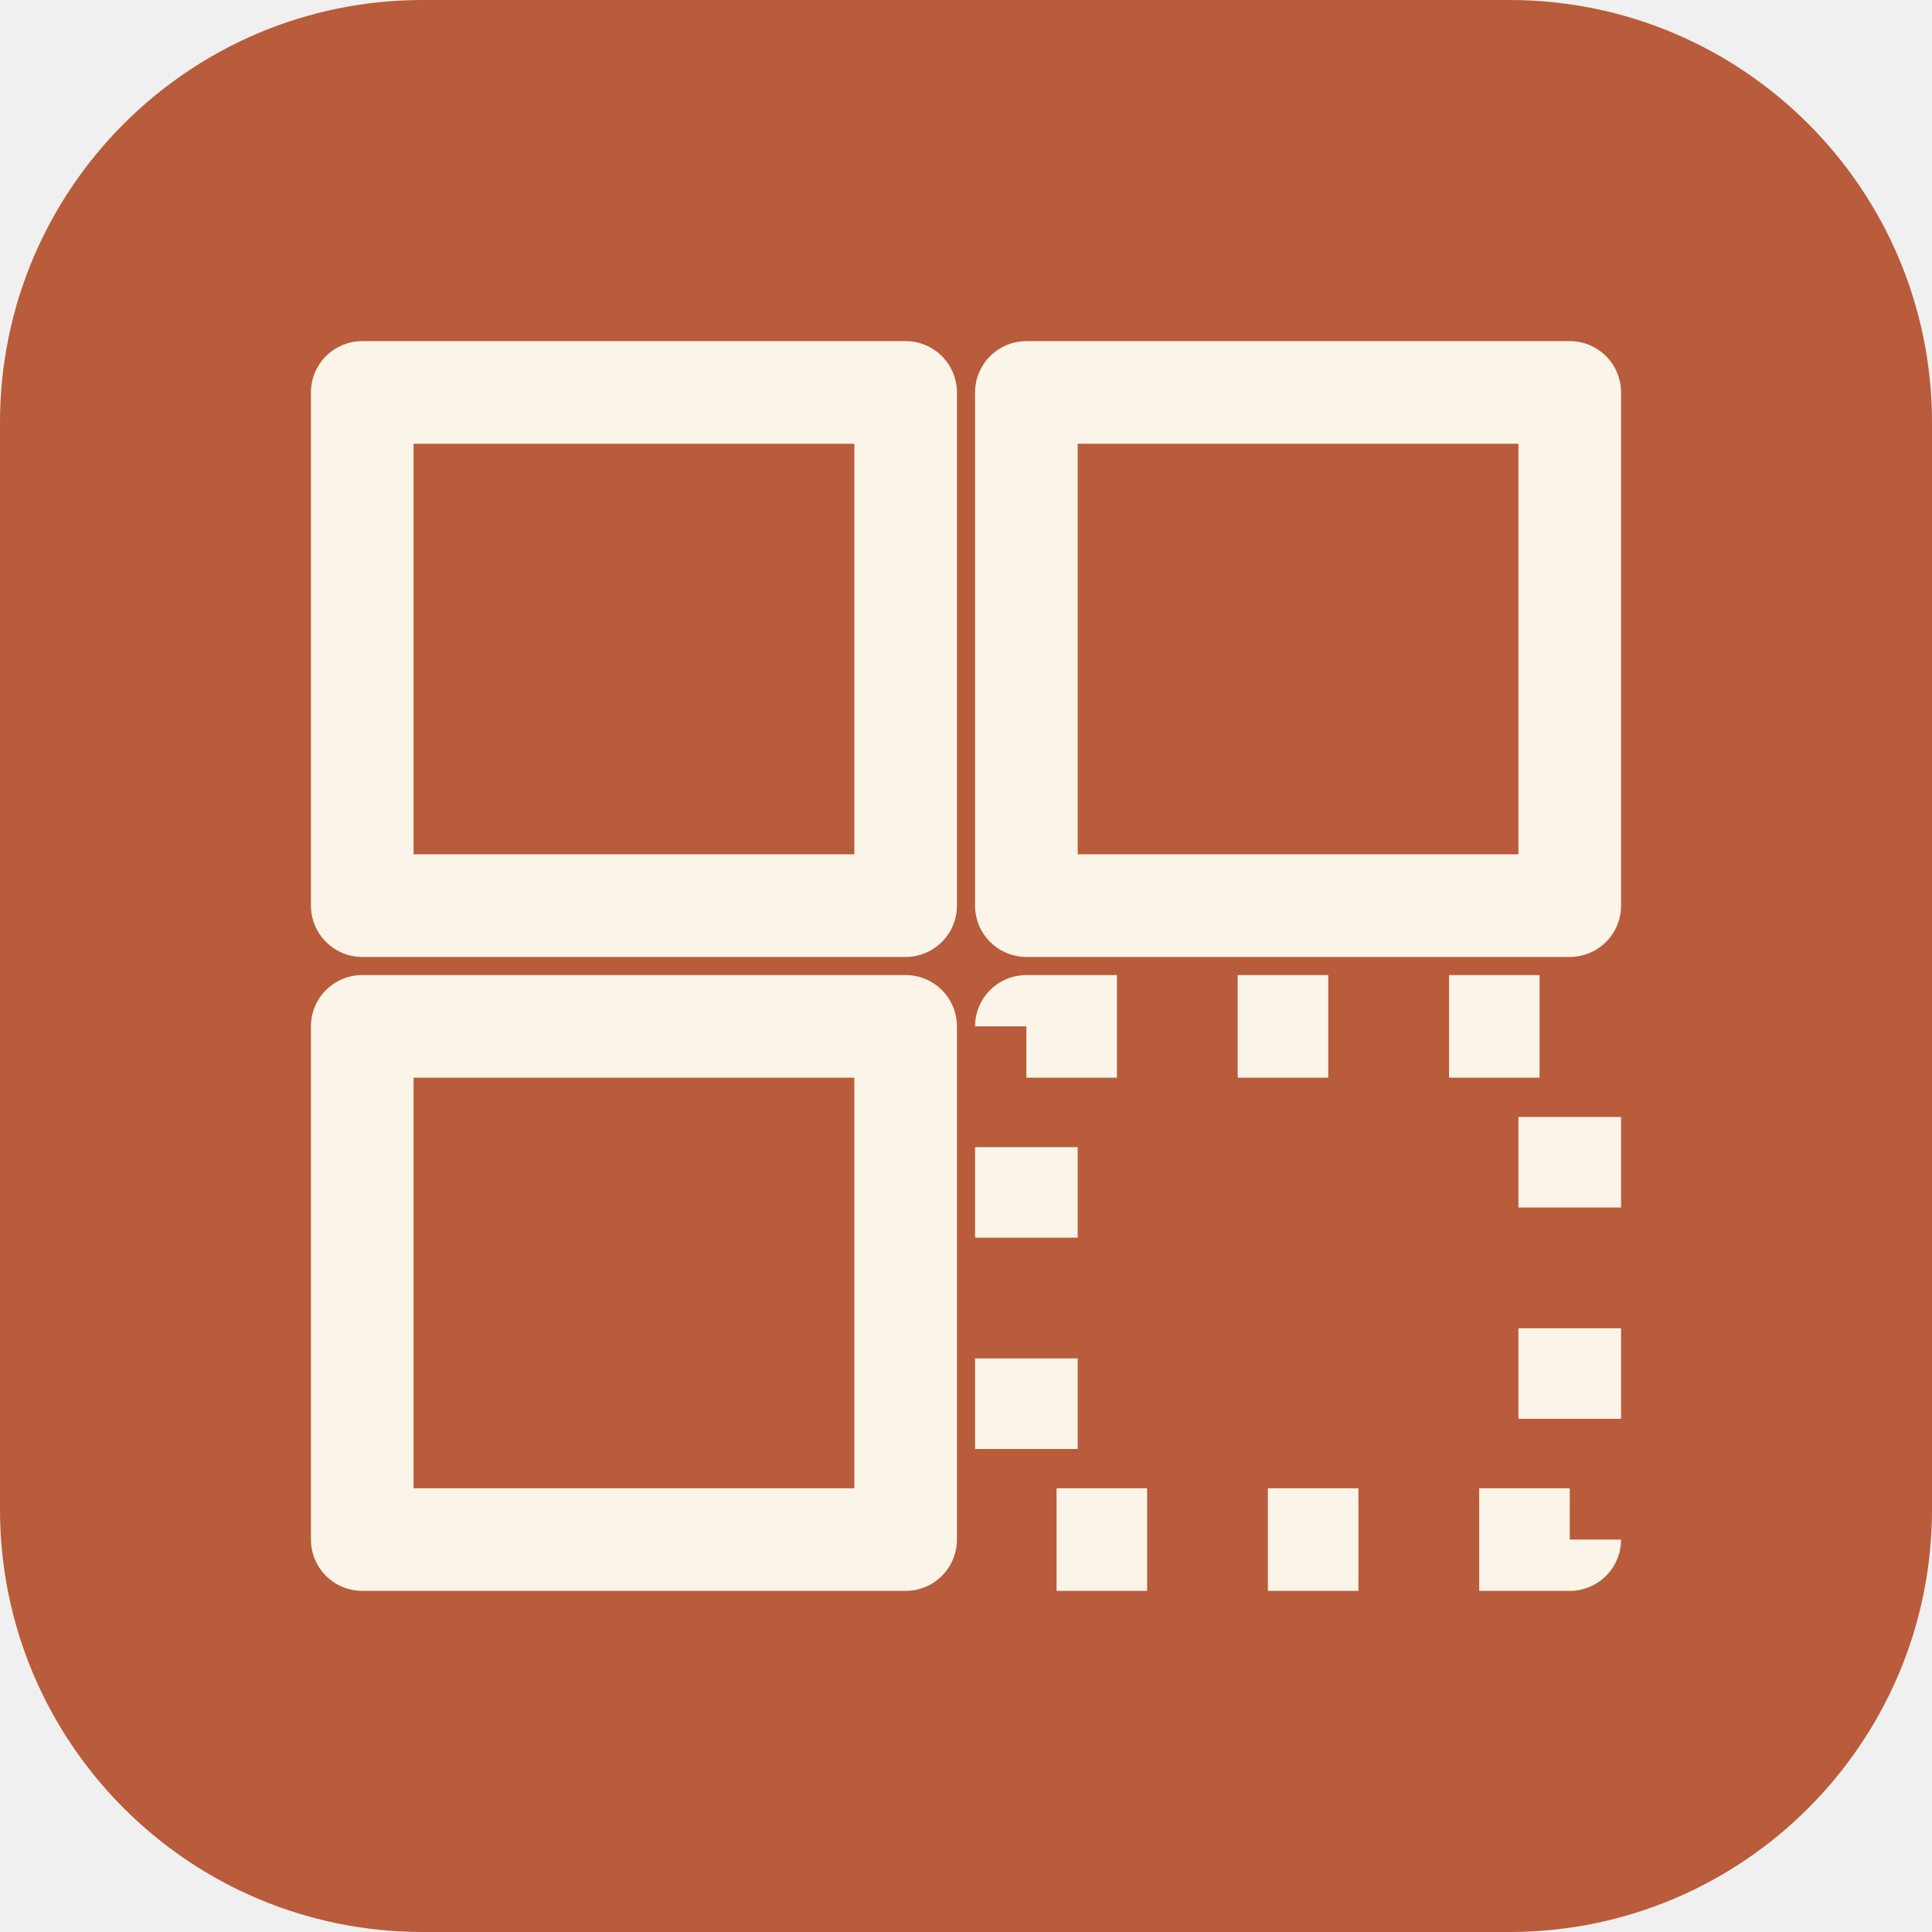
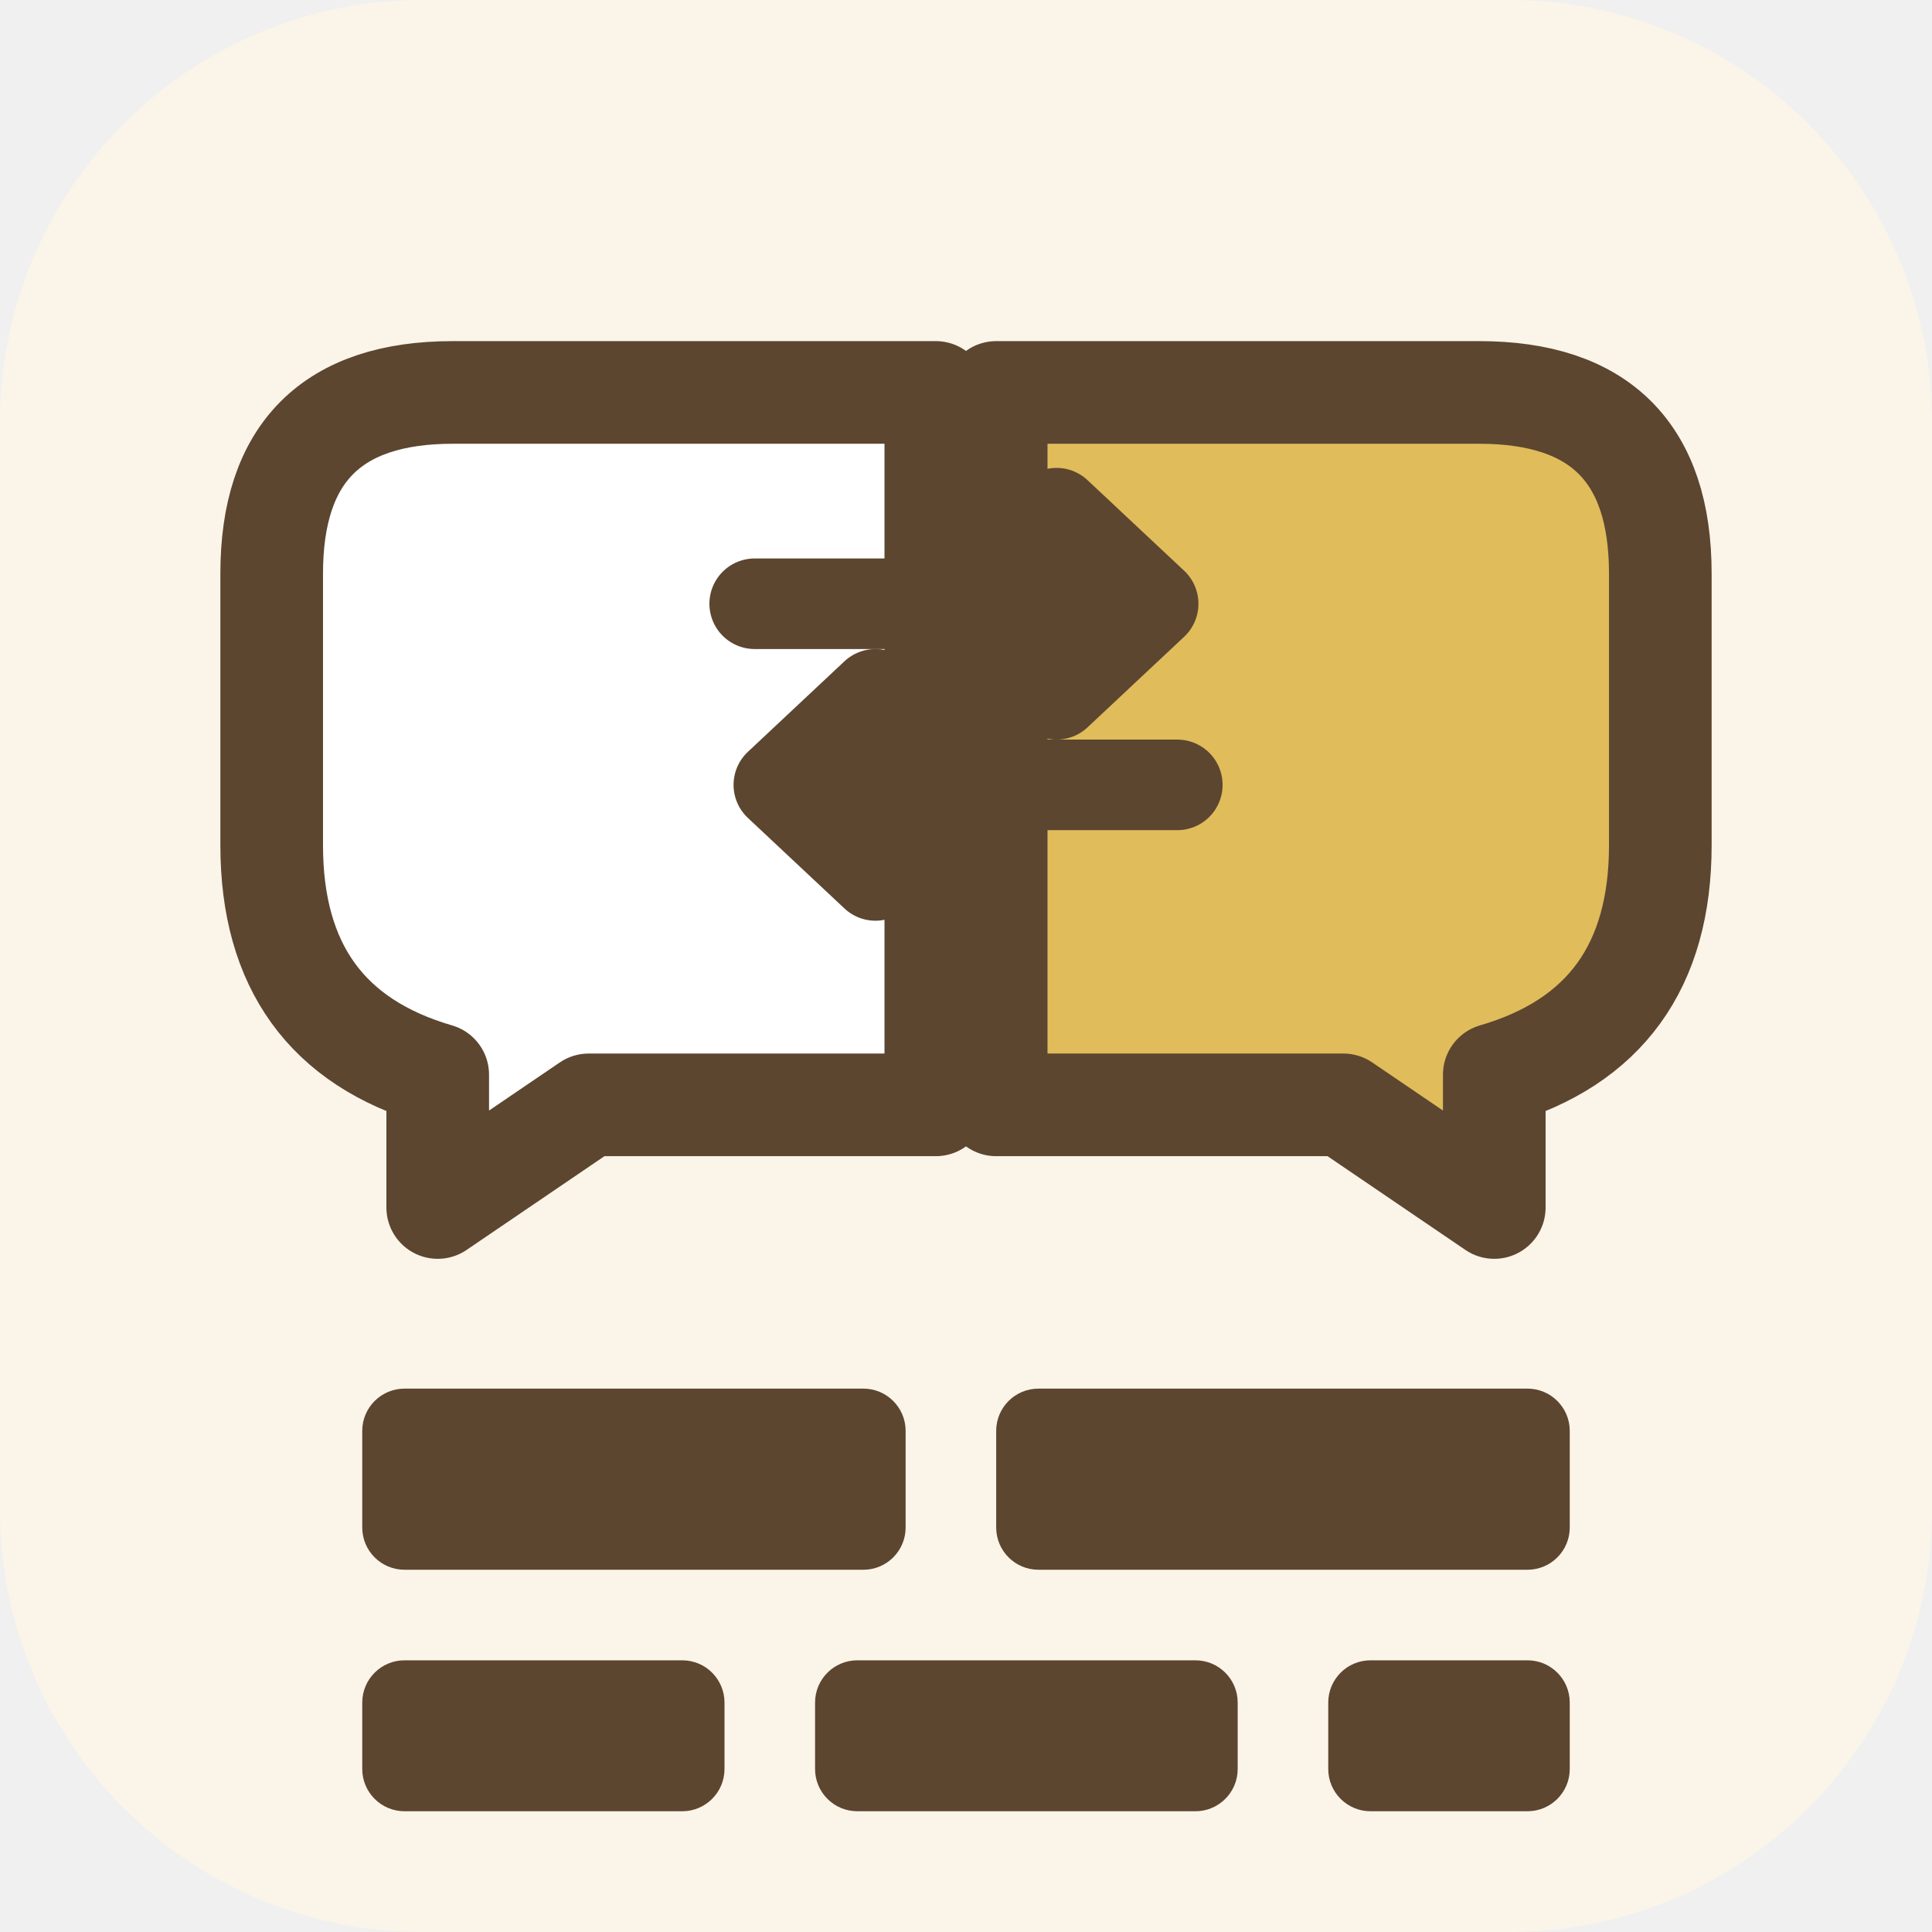
- <svg xmlns="http://www.w3.org/2000/svg" viewBox="0 0 64 64">
-   <rect width="64" height="64" rx="14" fill="#b85c3b" />
-   <g fill="none" stroke="#fbf4e8" stroke-width="3.4" stroke-linejoin="round">
-     <rect x="12" y="13" width="18" height="17" />
-     <rect x="34" y="13" width="18" height="17" />
-     <rect x="12" y="34" width="18" height="17" />
-     <rect x="34" y="34" width="18" height="17" stroke-dasharray="3 4" />
+ <svg xmlns="http://www.w3.org/2000/svg" viewBox="0 0 64 64" role="img" aria-label="Culture Swap Wall">
+   <rect width="64" height="64" rx="14" fill="#fbf4e8" />
+   <path d="M31 13 H15 Q9 13 9 19 v9 q0 6 5.5 7.6 V40 l5-3.4 H31 Z" fill="#ffffff" stroke="#5C4630" stroke-width="3.4" stroke-linejoin="round" />
+   <path d="M33 13 h16 q6 0 6 6 v9 q0 6-5.5 7.6 V40 l-5-3.4 H33 Z" fill="#E0BC5B" stroke="#5C4630" stroke-width="3.4" stroke-linejoin="round" />
+   <g fill="none" stroke="#5C4630" stroke-width="3" stroke-linecap="round" stroke-linejoin="round">
+     <path d="M25 20 h13" />
+     <path d="M35 17 l3.2 3-3.2 3" />
+     <path d="M39 26 H26" />
+     <path d="M29 23 l-3.2 3 3.2 3" />
+   </g>
+   <g fill="#5C4630">
+     <rect x="12" y="46" width="18" height="6" rx="1.4" />
+     <rect x="33" y="46" width="19" height="6" rx="1.4" />
+     <rect x="12" y="55" width="12" height="5" rx="1.4" />
+     <rect x="27" y="55" width="14" height="5" rx="1.4" />
+     <rect x="44" y="55" width="8" height="5" rx="1.4" />
  </g>
</svg>
